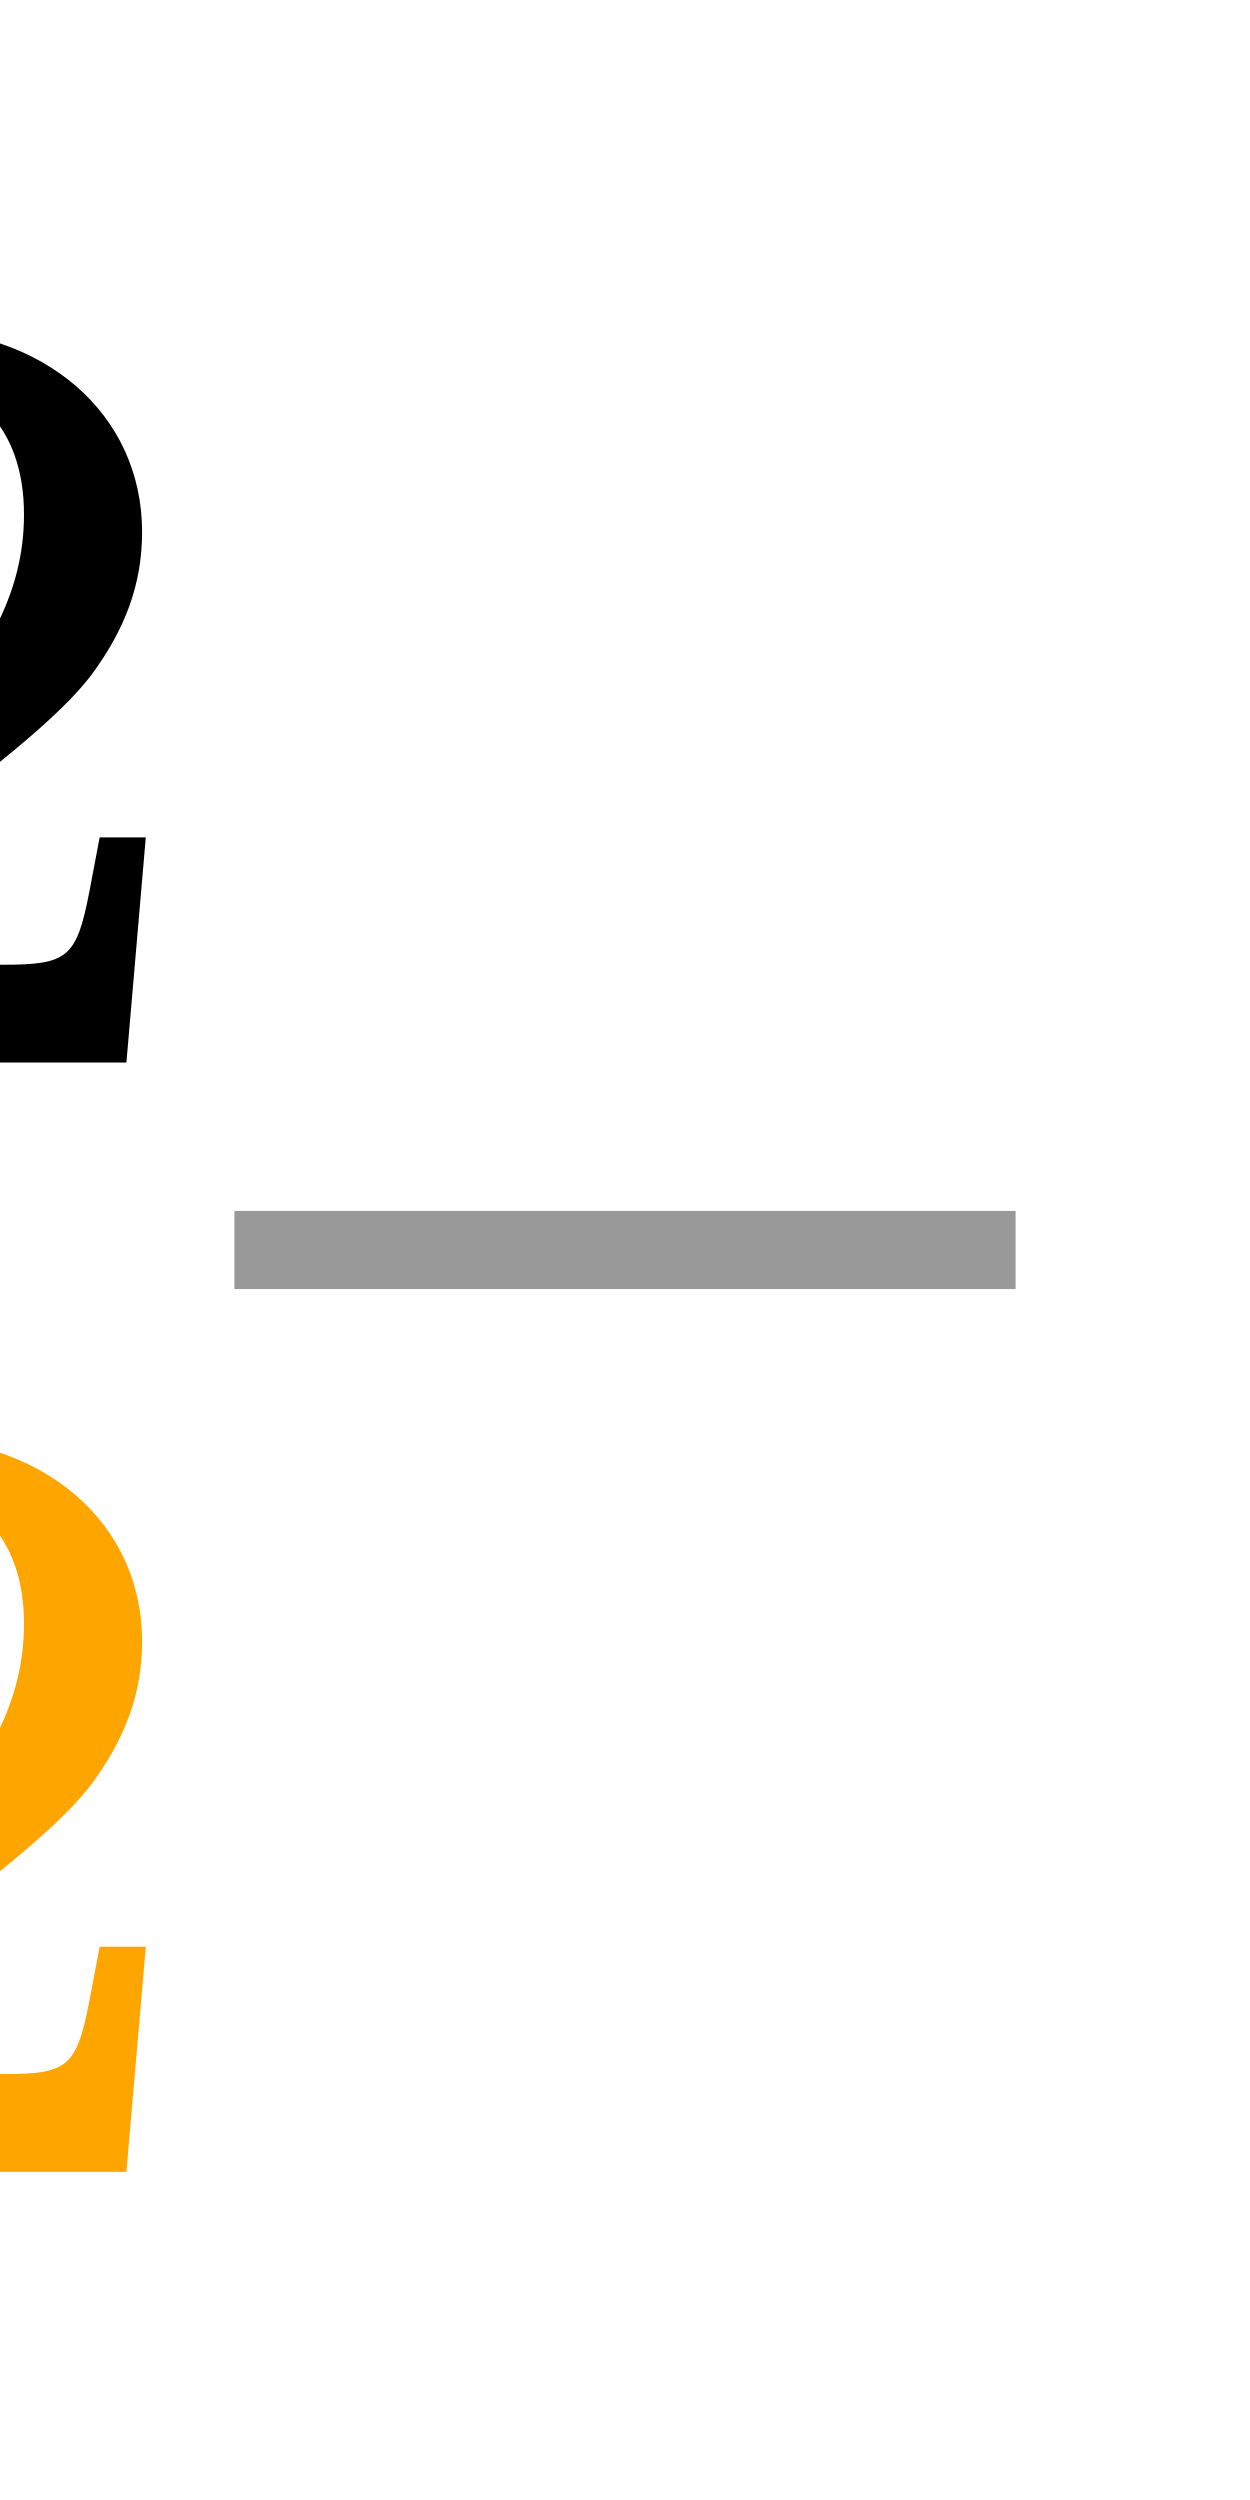
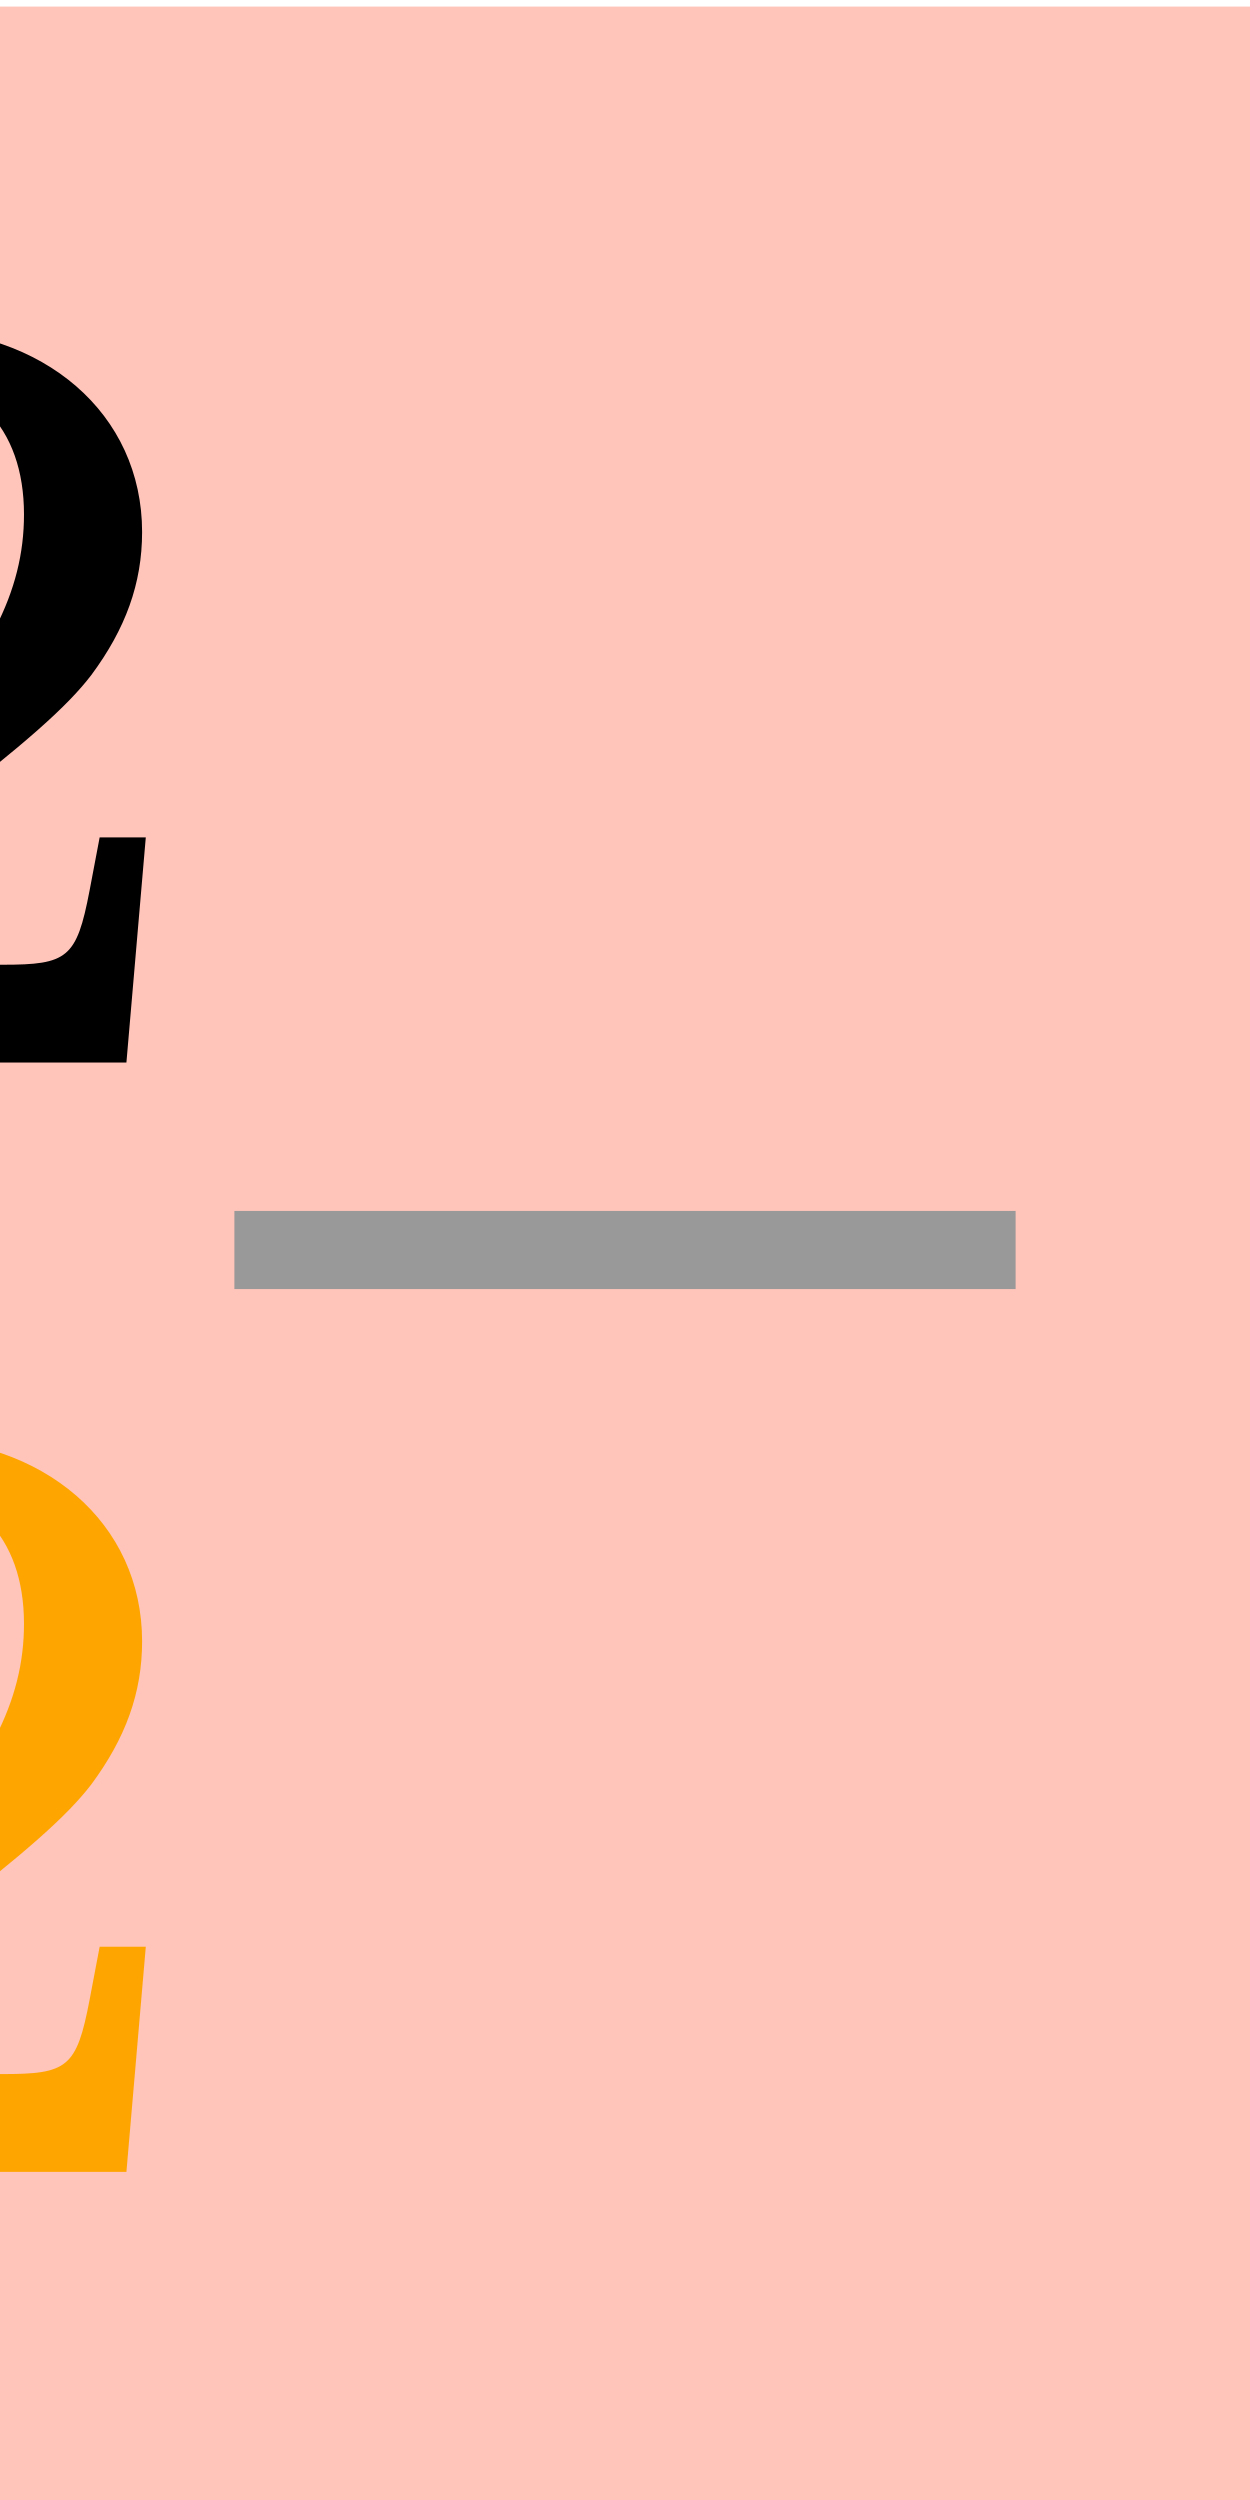
<svg xmlns="http://www.w3.org/2000/svg" width="80" height="160" viewBox="0 0 21.167 42.333" version="1.1" id="svg8">
  <defs id="defs2" />
-   <g id="layer1">
+   <g id="layer4">
+     <rect style="opacity:0.996;fill:#ffc4ba;stroke-width:0.265;fill-opacity:1" id="rect9852" width="21.167" height="42.333" x="0" y="0.111" />
+   </g>
+   <g id="layer1" style="display:inline">
    <text xml:space="preserve" style="font-size:17.639px;line-height:1.25;font-family:C059;-inkscape-font-specification:C059;text-align:center;letter-spacing:0px;word-spacing:0px;text-anchor:middle;stroke-width:0.265" x="10.724" y="17.992" id="text847">
      <tspan id="tspan845" x="10.724" y="17.992" style="stroke-width:0.265">2</tspan>
    </text>
    <text xml:space="preserve" style="font-size:17.639px;line-height:1.25;font-family:C059;-inkscape-font-specification:C059;text-align:center;letter-spacing:0px;word-spacing:0px;text-anchor:middle;fill:#ff0000;stroke-width:0.265" x="10.724" y="36.777" id="text847-3">
      <tspan id="tspan845-6" x="10.724" y="36.777" style="fill:#ffa500;fill-opacity:1;stroke-width:0.265">2</tspan>
    </text>
    <rect style="opacity:0.996;fill:#999999;stroke-width:0.296" id="rect867" width="13.229" height="1.323" x="3.969" y="20.505" />
  </g>
</svg>
